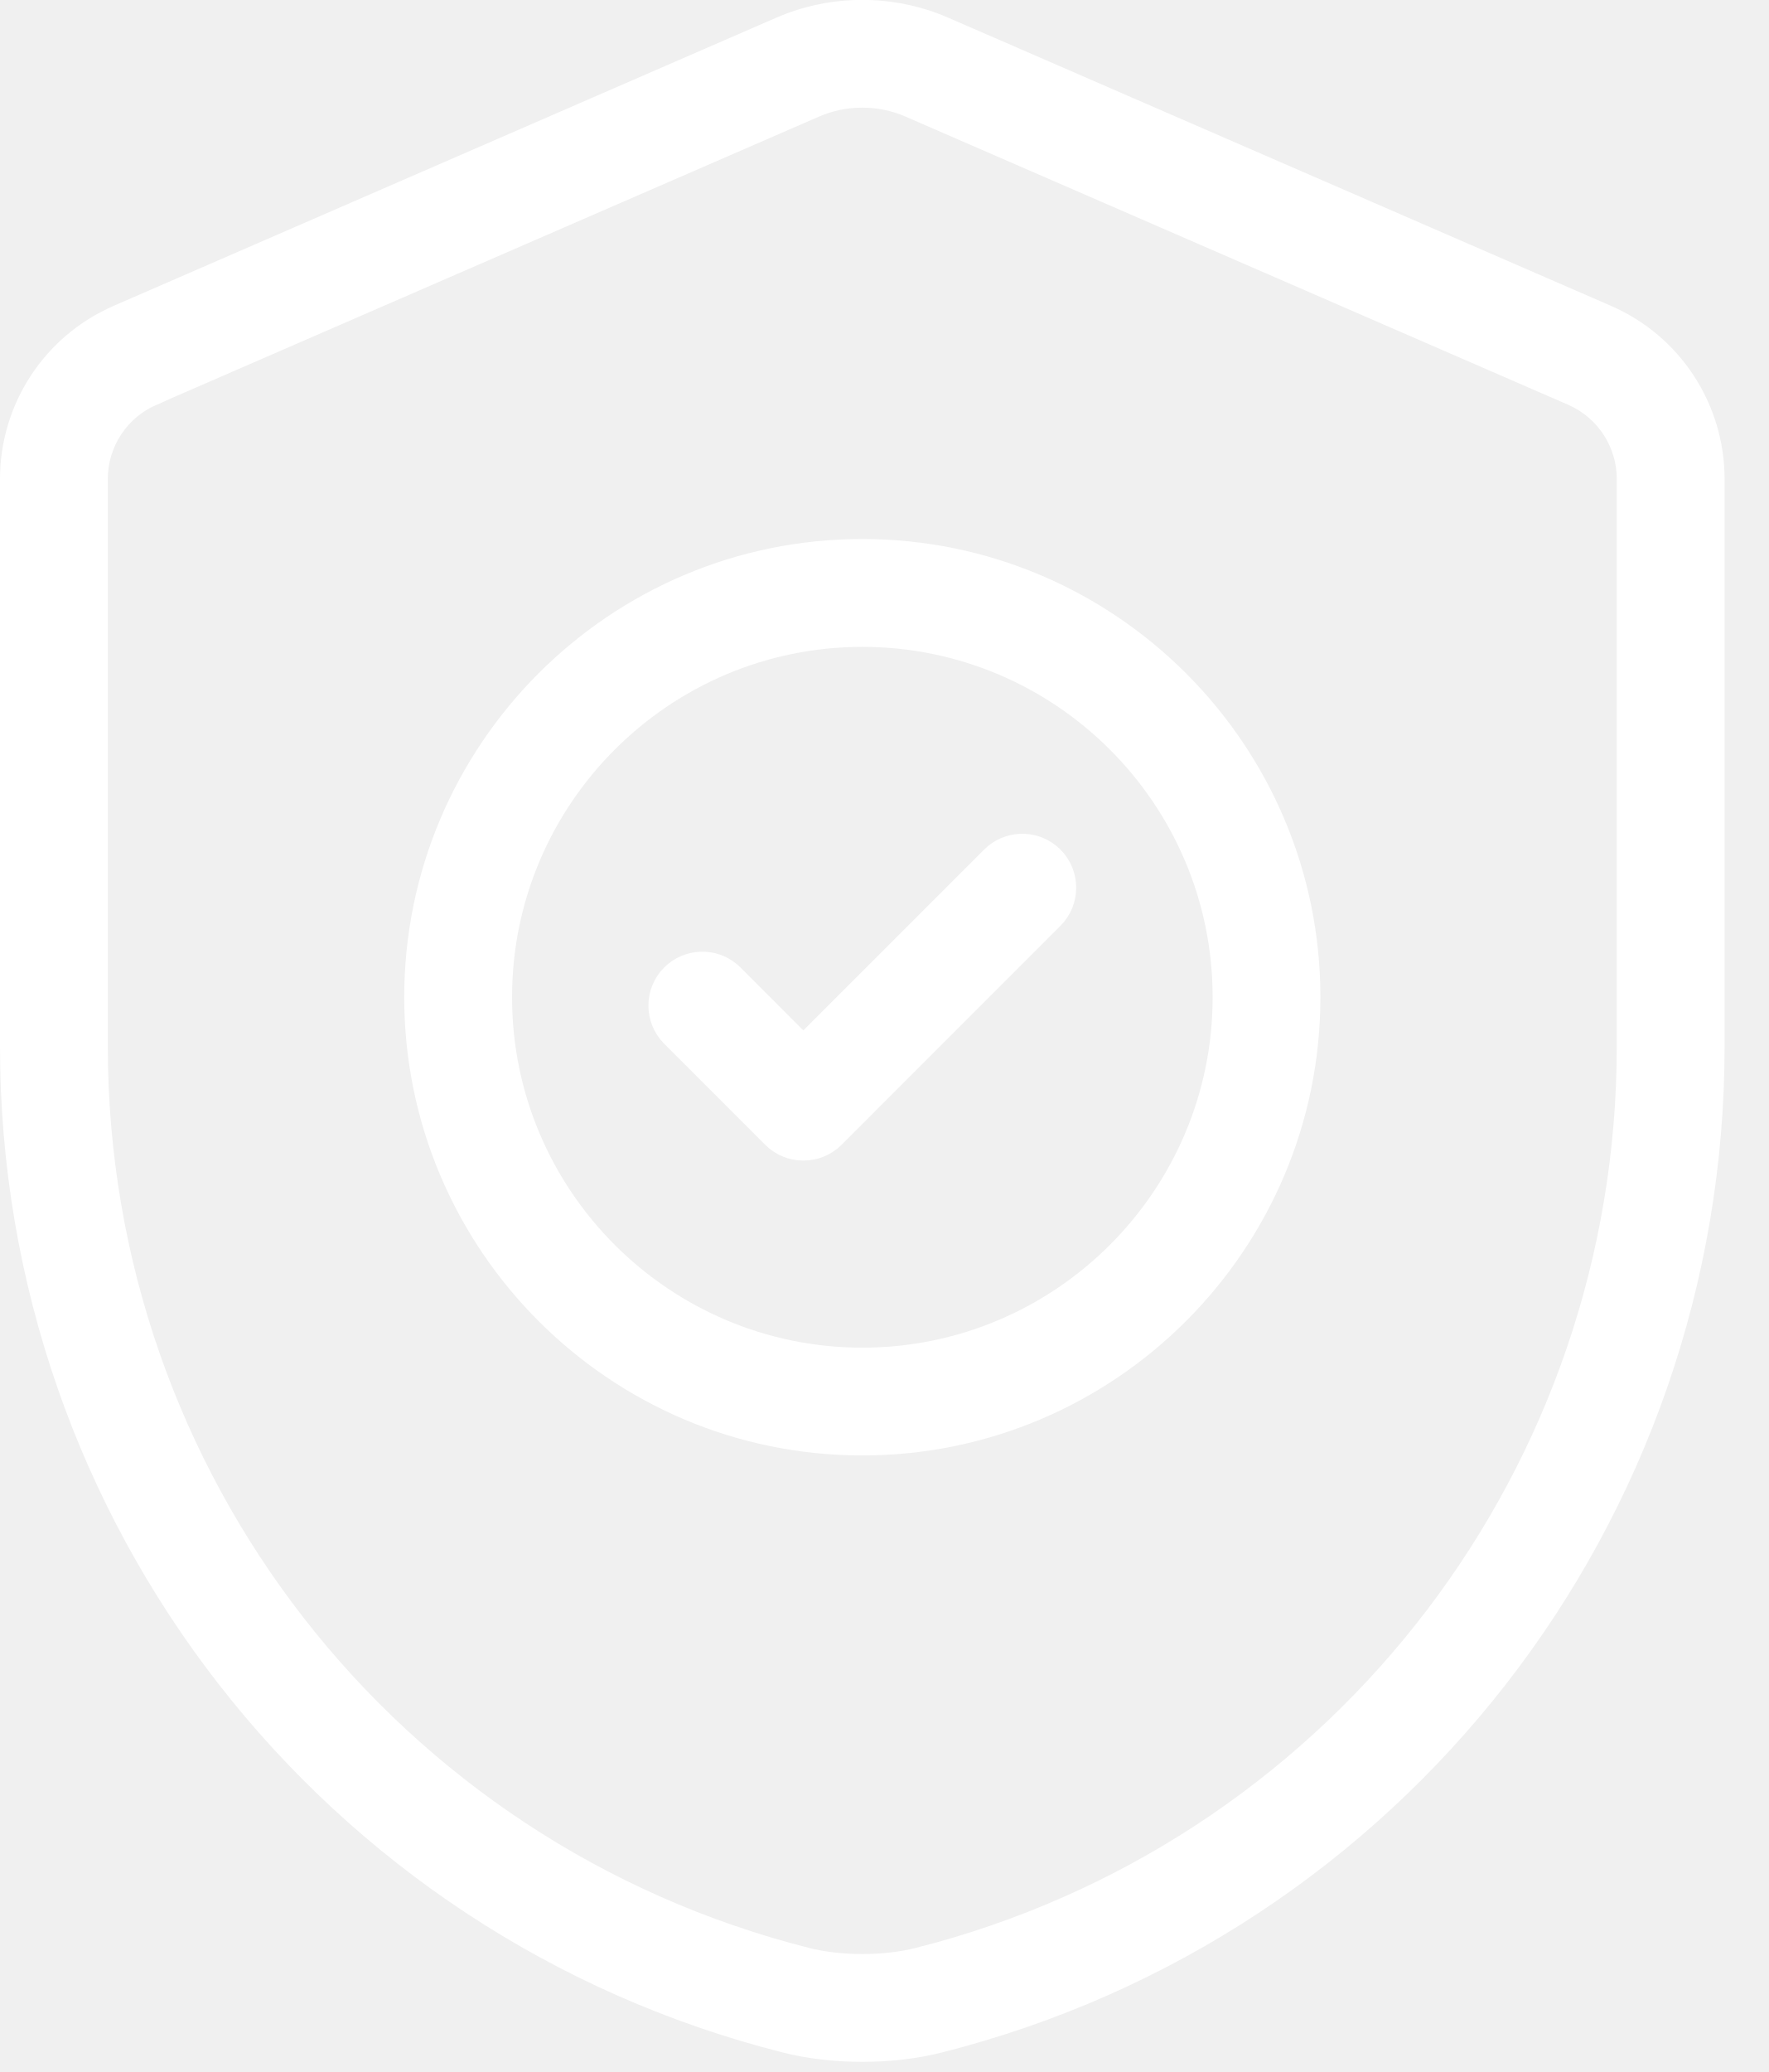
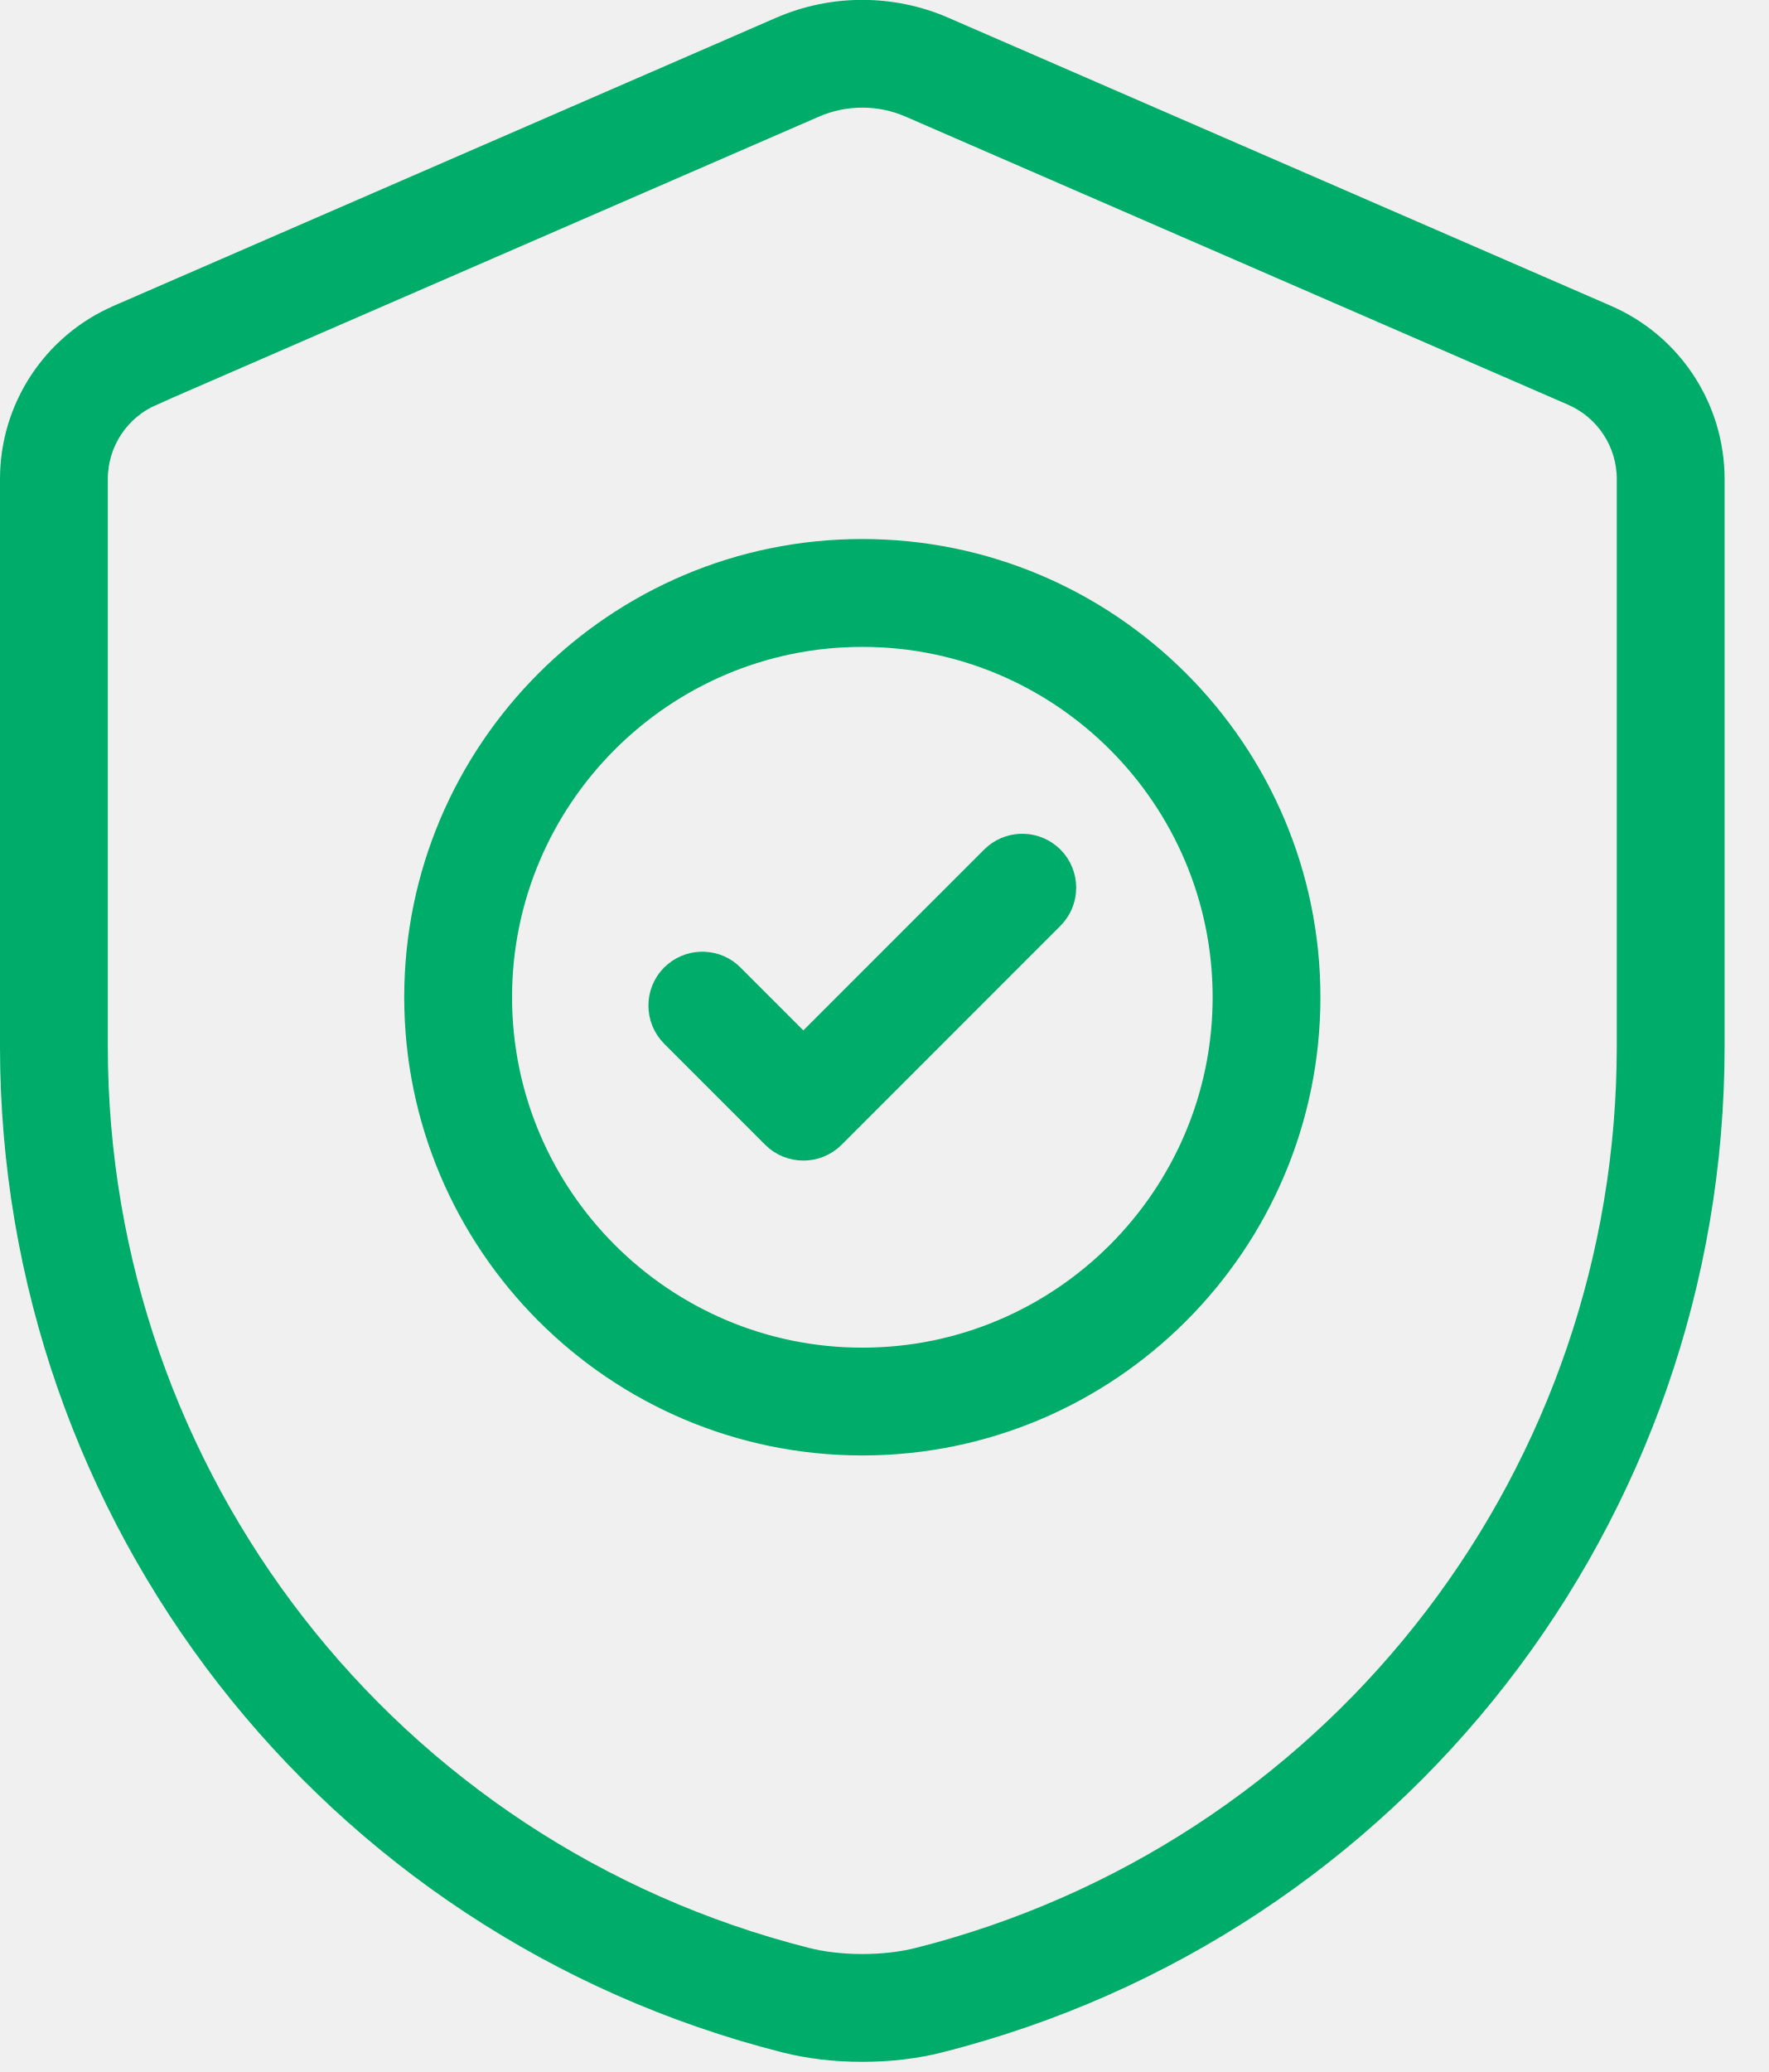
<svg xmlns="http://www.w3.org/2000/svg" width="35" height="41" viewBox="0 0 35 41" fill="none">
-   <path d="M15.444 0.534C16.477 0.085 17.661 0.087 18.69 0.534L31.81 6.237H31.809C33.1 6.797 33.934 8.071 33.935 9.478V20.706C33.935 30.026 27.627 38.133 18.597 40.419C18.125 40.538 17.61 40.599 17.067 40.599C16.525 40.599 16.009 40.538 15.538 40.419C6.508 38.131 0.2 30.025 0.2 20.705V9.478C0.2 8.072 1.034 6.8 2.325 6.238L2.326 6.237L15.444 0.534ZM17.067 1.93C16.745 1.93 16.432 1.994 16.135 2.122L3.017 7.825L3.018 7.826C2.359 8.113 1.934 8.761 1.934 9.478V20.706C1.934 29.232 7.704 36.647 15.965 38.739C16.628 38.908 17.511 38.908 18.172 38.739L18.557 38.638C26.61 36.415 32.201 29.098 32.201 20.706V9.478C32.201 8.761 31.776 8.113 31.119 7.826L18.001 2.123C17.703 1.994 17.39 1.93 17.067 1.93Z" fill="white" stroke="white" stroke-width="0.4" />
-   <path d="M17.068 10.866C21.957 10.866 25.935 14.843 25.935 19.733C25.934 24.622 21.957 28.599 17.068 28.6C12.18 28.6 8.201 24.622 8.201 19.733C8.201 14.843 12.18 10.864 17.068 10.866ZM17.068 12.6C13.135 12.6 9.935 15.8 9.935 19.733C9.935 23.666 13.135 26.867 17.068 26.867C21.001 26.867 24.202 23.666 24.202 19.733C24.202 15.799 21.001 12.6 17.068 12.6Z" fill="white" stroke="white" stroke-width="0.4" />
-   <path d="M19.622 16.951C19.94 16.635 20.442 16.615 20.782 16.893L20.848 16.952C21.185 17.291 21.186 17.839 20.848 18.178L16.515 22.512C16.346 22.681 16.122 22.765 15.901 22.765C15.679 22.765 15.457 22.681 15.288 22.512L13.287 20.511C12.95 20.171 12.95 19.623 13.288 19.285L13.354 19.226C13.695 18.949 14.197 18.968 14.514 19.285L15.9 20.672L19.621 16.952L19.622 16.951Z" fill="white" stroke="white" stroke-width="0.4" />
+   <path d="M15.444 0.534C16.477 0.085 17.661 0.087 18.69 0.534L31.81 6.237H31.809C33.1 6.797 33.934 8.071 33.935 9.478V20.706C33.935 30.026 27.627 38.133 18.597 40.419C18.125 40.538 17.61 40.599 17.067 40.599C16.525 40.599 16.009 40.538 15.538 40.419C6.508 38.131 0.2 30.025 0.2 20.705V9.478C0.2 8.072 1.034 6.8 2.325 6.238L2.326 6.237L15.444 0.534ZM17.067 1.93C16.745 1.93 16.432 1.994 16.135 2.122L3.017 7.825L3.018 7.826C2.359 8.113 1.934 8.761 1.934 9.478V20.706C1.934 29.232 7.704 36.647 15.965 38.739C16.628 38.908 17.511 38.908 18.172 38.739L18.557 38.638C26.61 36.415 32.201 29.098 32.201 20.706V9.478C32.201 8.761 31.776 8.113 31.119 7.826L18.001 2.123C17.703 1.994 17.39 1.93 17.067 1.93Z" fill="#00AC69" stroke="#00AC69" stroke-width="0.4" />
+   <path d="M17.068 10.866C21.957 10.866 25.935 14.843 25.935 19.733C25.934 24.622 21.957 28.599 17.068 28.6C12.18 28.6 8.201 24.622 8.201 19.733C8.201 14.843 12.18 10.864 17.068 10.866ZM17.068 12.6C13.135 12.6 9.935 15.8 9.935 19.733C9.935 23.666 13.135 26.867 17.068 26.867C21.001 26.867 24.202 23.666 24.202 19.733C24.202 15.799 21.001 12.6 17.068 12.6Z" fill="#00AC69" stroke="#00AC69" stroke-width="0.4" />
+   <path d="M19.622 16.951C19.94 16.635 20.442 16.615 20.782 16.893L20.848 16.952C21.185 17.291 21.186 17.839 20.848 18.178L16.515 22.512C16.346 22.681 16.122 22.765 15.901 22.765C15.679 22.765 15.457 22.681 15.288 22.512L13.287 20.511C12.95 20.171 12.95 19.623 13.288 19.285L13.354 19.226C13.695 18.949 14.197 18.968 14.514 19.285L15.9 20.672L19.621 16.952L19.622 16.951Z" fill="#00AC69" stroke="#00AC69" stroke-width="0.4" />
</svg>
